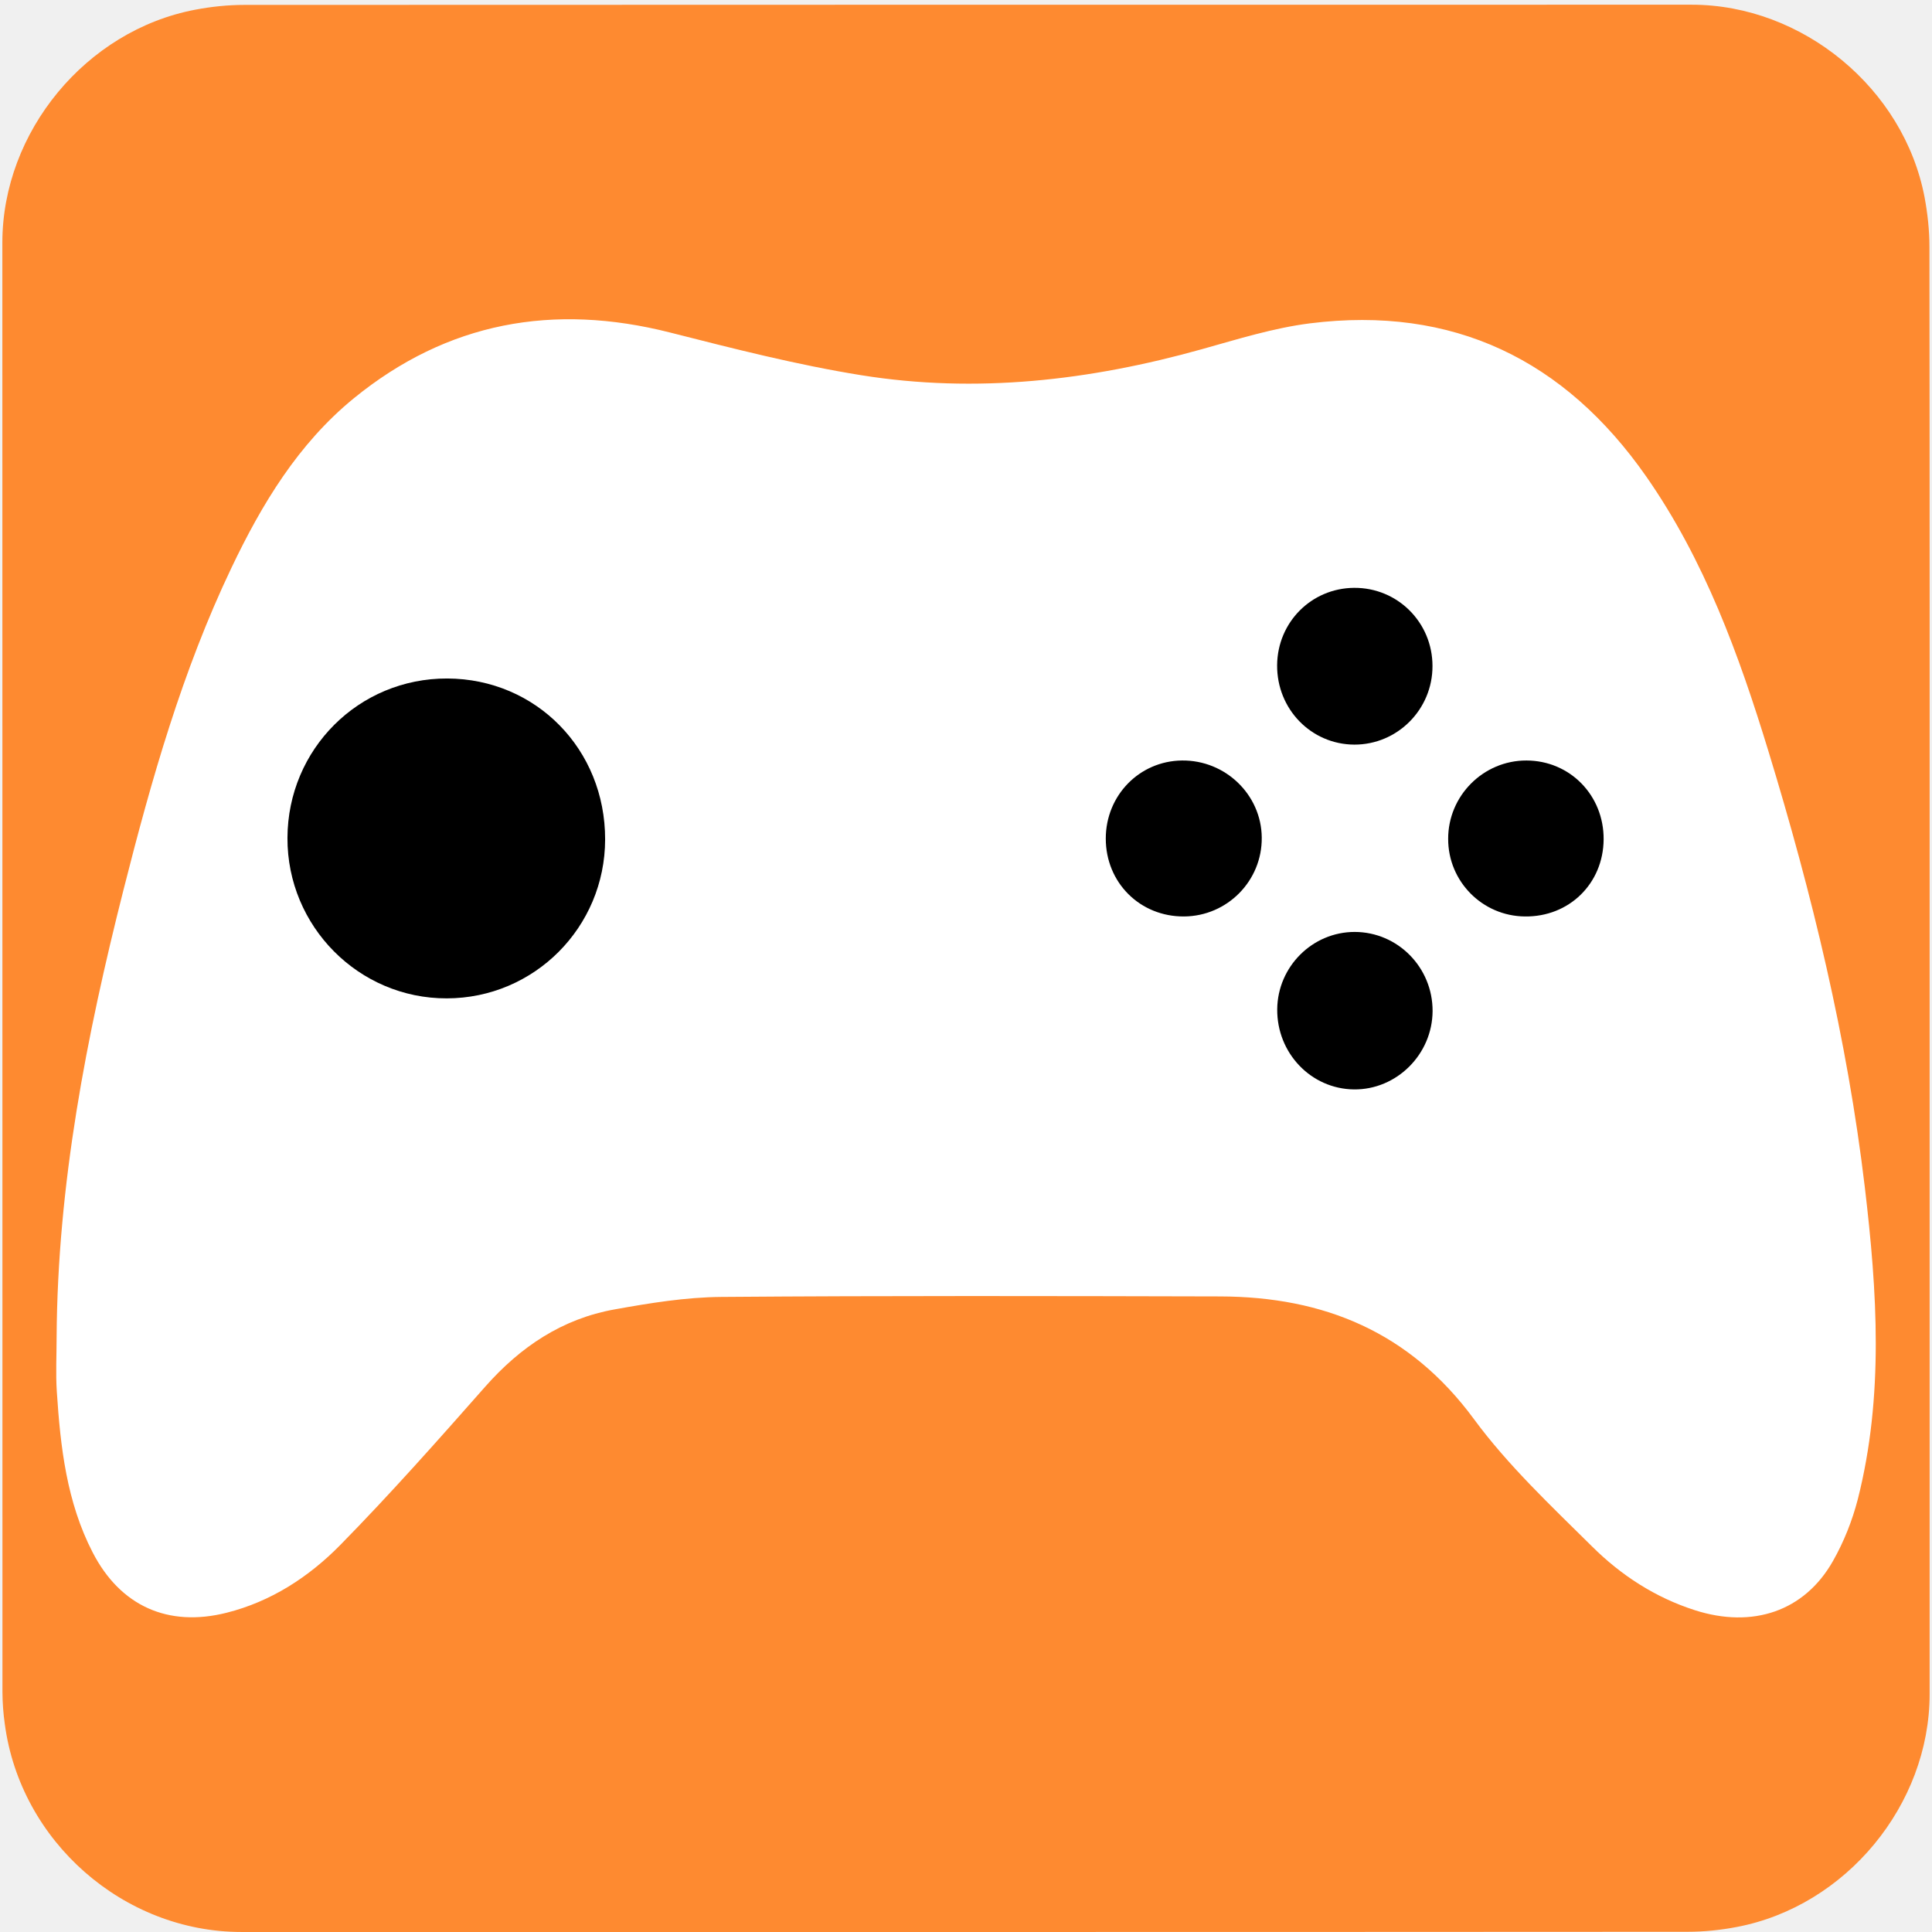
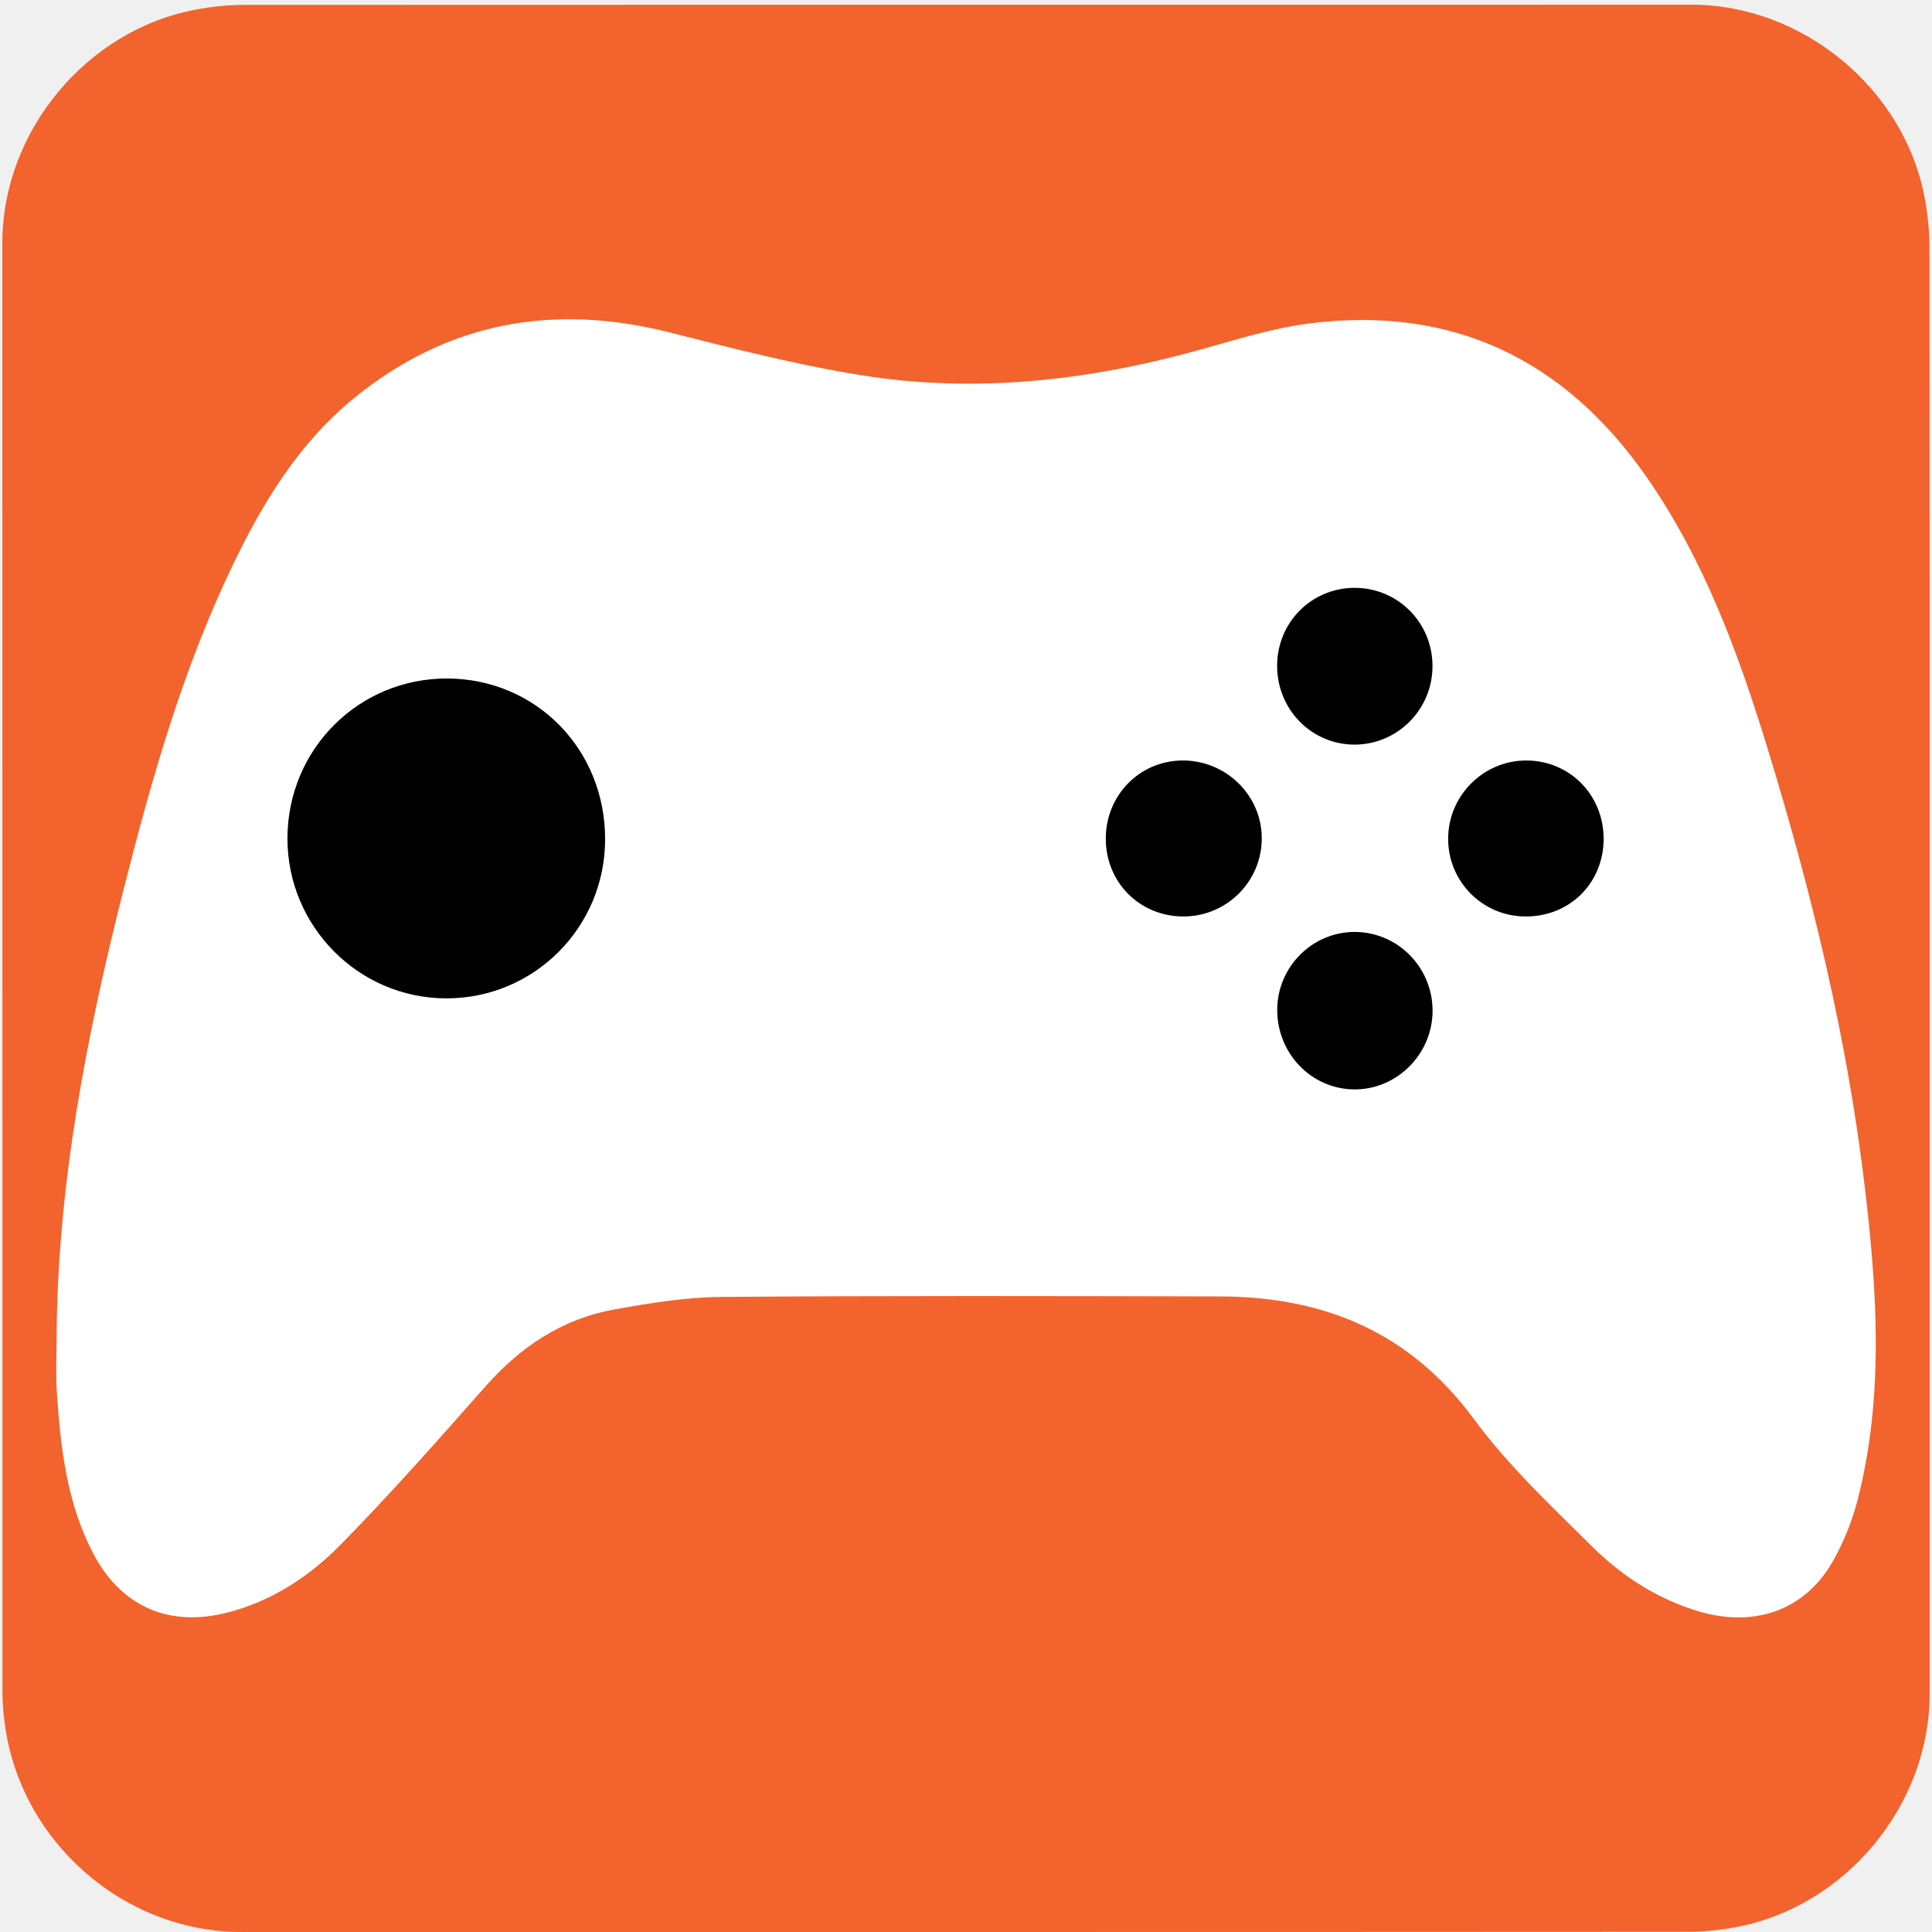
<svg xmlns="http://www.w3.org/2000/svg" id="gaming" viewBox="0 0 769 769" width="500" height="500" shape-rendering="geometricPrecision" text-rendering="geometricPrecision" version="1.1">
  <style id="rumble">
    @keyframes controller_animation_move__to{0%,33.333%,40%,50%,56.667%,66.667%,73.333%,to{transform:translate(384.4997px,385.4272px)}36.667%{transform:translate(384.5px,399.9113px)}53.333%{transform:translate(384.5px,374.5641px)}70%{transform:translate(384.5px,398.1008px)}}@keyframes controller_animation_rotate__tr{0%,40%,56.667%{transform:rotate(0deg);animation-timing-function:step-end}33.333%,53.333%,66.667%{transform:rotate(-5deg);animation-timing-function:step-end}36.667%,50%,70%{transform:rotate(5deg);animation-timing-function:step-end}73.333%,to{transform:rotate(0deg)}}#controller_animation_move{animation:controller_animation_move__to 3000ms linear infinite normal forwards}#controller_animation_rotate{animation:controller_animation_rotate__tr 3000ms linear infinite normal forwards}
  </style>
  <g id="background" transform="matrix(4 0 0 4 -842.943 -2257.326)">
-     <path id="sqaure" d="M402.75 660.71v72.19c0 11.03-8.32 21.11-19.18 23.18-1.61.31-3.27.48-4.9.48-47.97.03-95.93.02-143.9.02-11.76 0-22.02-9.02-23.56-20.72a23.27 23.27 0 01-.23-3.12c-.01-48.09-.01-96.18-.01-144.26 0-11.03 8.32-21.12 19.18-23.18 1.61-.31 3.27-.48 4.9-.48 48.01-.02 96.02-.02 144.02-.02 11.03 0 21.13 8.33 23.18 19.18.3 1.61.48 3.27.48 4.9.03 23.94.02 47.89.02 71.83z" fill="#FE8A30" stroke="none" stroke-width="1" />
+     <path id="sqaure" d="M402.75 660.71v72.19c0 11.03-8.32 21.11-19.18 23.18-1.61.31-3.27.48-4.9.48-47.97.03-95.93.02-143.9.02-11.76 0-22.02-9.02-23.56-20.72a23.27 23.27 0 01-.23-3.12c-.01-48.09-.01-96.18-.01-144.26 0-11.03 8.32-21.12 19.18-23.18 1.61-.31 3.27-.48 4.9-.48 48.01-.02 96.02-.02 144.02-.02 11.03 0 21.13 8.33 23.18 19.18.3 1.61.48 3.27.48 4.9.03 23.94.02 47.89.02 71.83z" fill="#F3632D" stroke="none" stroke-width="1" />
  </g>
  <g id="controller_animation_move" transform="translate(384.5 385.427)">
    <g id="controller_animation_rotate">
      <g id="controller_group" transform="matrix(4 0 0 4 -1227.442 -2642.725)" stroke="none" stroke-width="1">
        <path id="controller_body" d="M396.3 682.46c-1.75-14.77-5.25-29.18-9.59-43.38-2.93-9.59-6.35-19-12.14-27.31-8.13-11.66-19.25-17.05-33.48-15.27-3.64.46-7.2 1.58-10.75 2.57-11.14 3.12-22.45 4.43-33.91 2.59-6.41-1.03-12.73-2.65-19.03-4.25-11.59-2.94-22.14-1.05-31.46 6.55-5.53 4.52-9.15 10.52-12.18 16.88-4.88 10.23-7.96 21.07-10.73 32.01-3.7 14.61-6.57 29.36-6.66 44.51 0 1.82-.1 3.64.02 5.45.36 5.51.98 10.99 3.57 16 2.75 5.33 7.5 7.46 13.31 6 4.43-1.11 8.19-3.56 11.31-6.73 4.99-5.08 9.72-10.42 14.43-15.76 3.5-3.97 7.67-6.77 12.89-7.7 3.5-.63 7.06-1.21 10.6-1.24 16.55-.13 33.1-.09 49.65-.05 10.34.03 18.88 3.55 25.25 12.2 3.4 4.62 7.68 8.64 11.78 12.7 2.87 2.85 6.27 5.06 10.2 6.32 5.76 1.85 10.92.11 13.75-4.89 1.08-1.9 1.92-4.01 2.47-6.14 2.61-10.27 1.93-20.69.7-31.06z" fill="#FFF" />
        <path id="button1" d="M255.19 663.67c-8.75.02-15.88-7.16-15.85-15.96.03-8.85 7.1-15.9 15.91-15.87 8.84.04 15.72 7.06 15.7 16.02-.01 8.73-7.05 15.8-15.76 15.81z" fill="#000" />
        <path id="button2" d="M328.56 655.52c-4.38.03-7.79-3.36-7.79-7.75 0-4.29 3.34-7.72 7.58-7.77 4.32-.05 7.9 3.4 7.94 7.66.05 4.3-3.42 7.83-7.73 7.86z" fill="#000" />
        <path id="button3" d="M345.46 672.73c-4.27-.05-7.67-3.62-7.63-7.98.04-4.24 3.5-7.69 7.71-7.69 4.29.01 7.76 3.53 7.75 7.87-.02 4.31-3.58 7.85-7.83 7.8z" fill="#000" />
        <path id="button4" d="M345.5 638.42c-4.29-.02-7.71-3.53-7.68-7.9.03-4.27 3.41-7.67 7.66-7.7 4.32-.03 7.8 3.44 7.8 7.78.01 4.32-3.49 7.83-7.78 7.82z" fill="#000" />
        <path id="button5" d="M362.47 655.52a7.706 7.706 0 01-7.63-7.72c-.01-4.29 3.5-7.81 7.79-7.8 4.33.01 7.71 3.47 7.68 7.85-.03 4.4-3.44 7.73-7.84 7.67z" fill="#000" />
      </g>
    </g>
  </g>
</svg>
